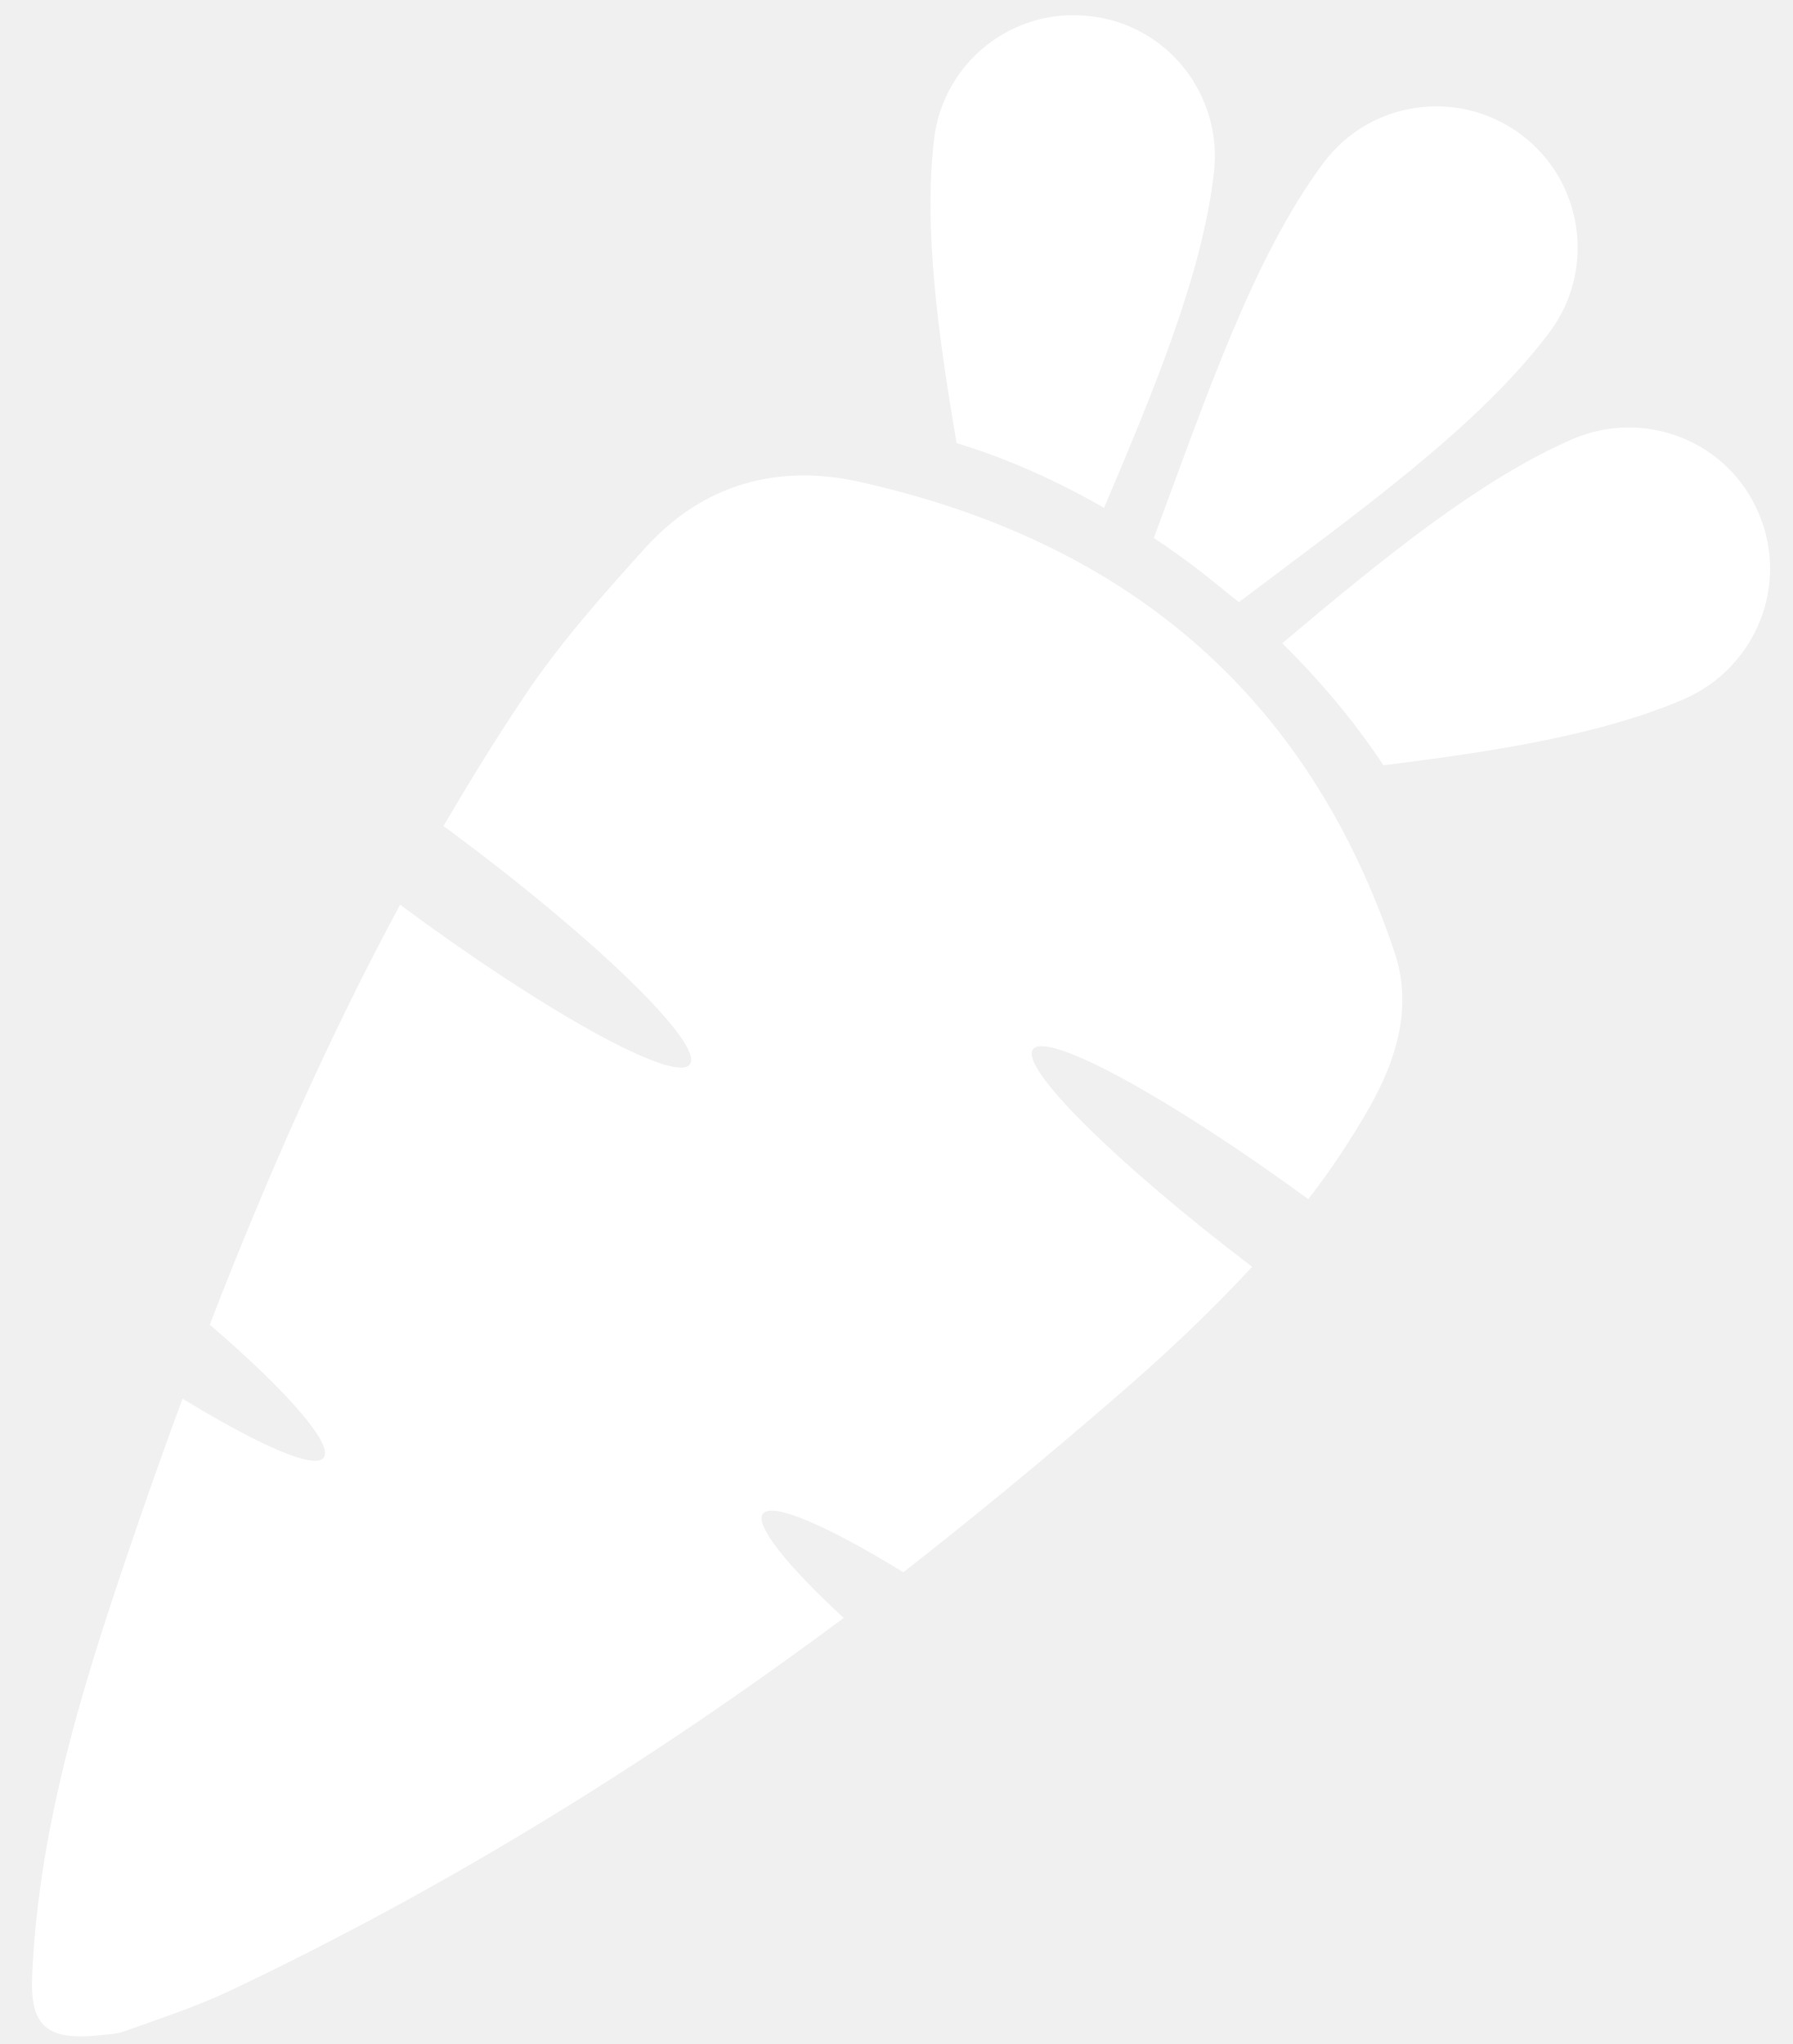
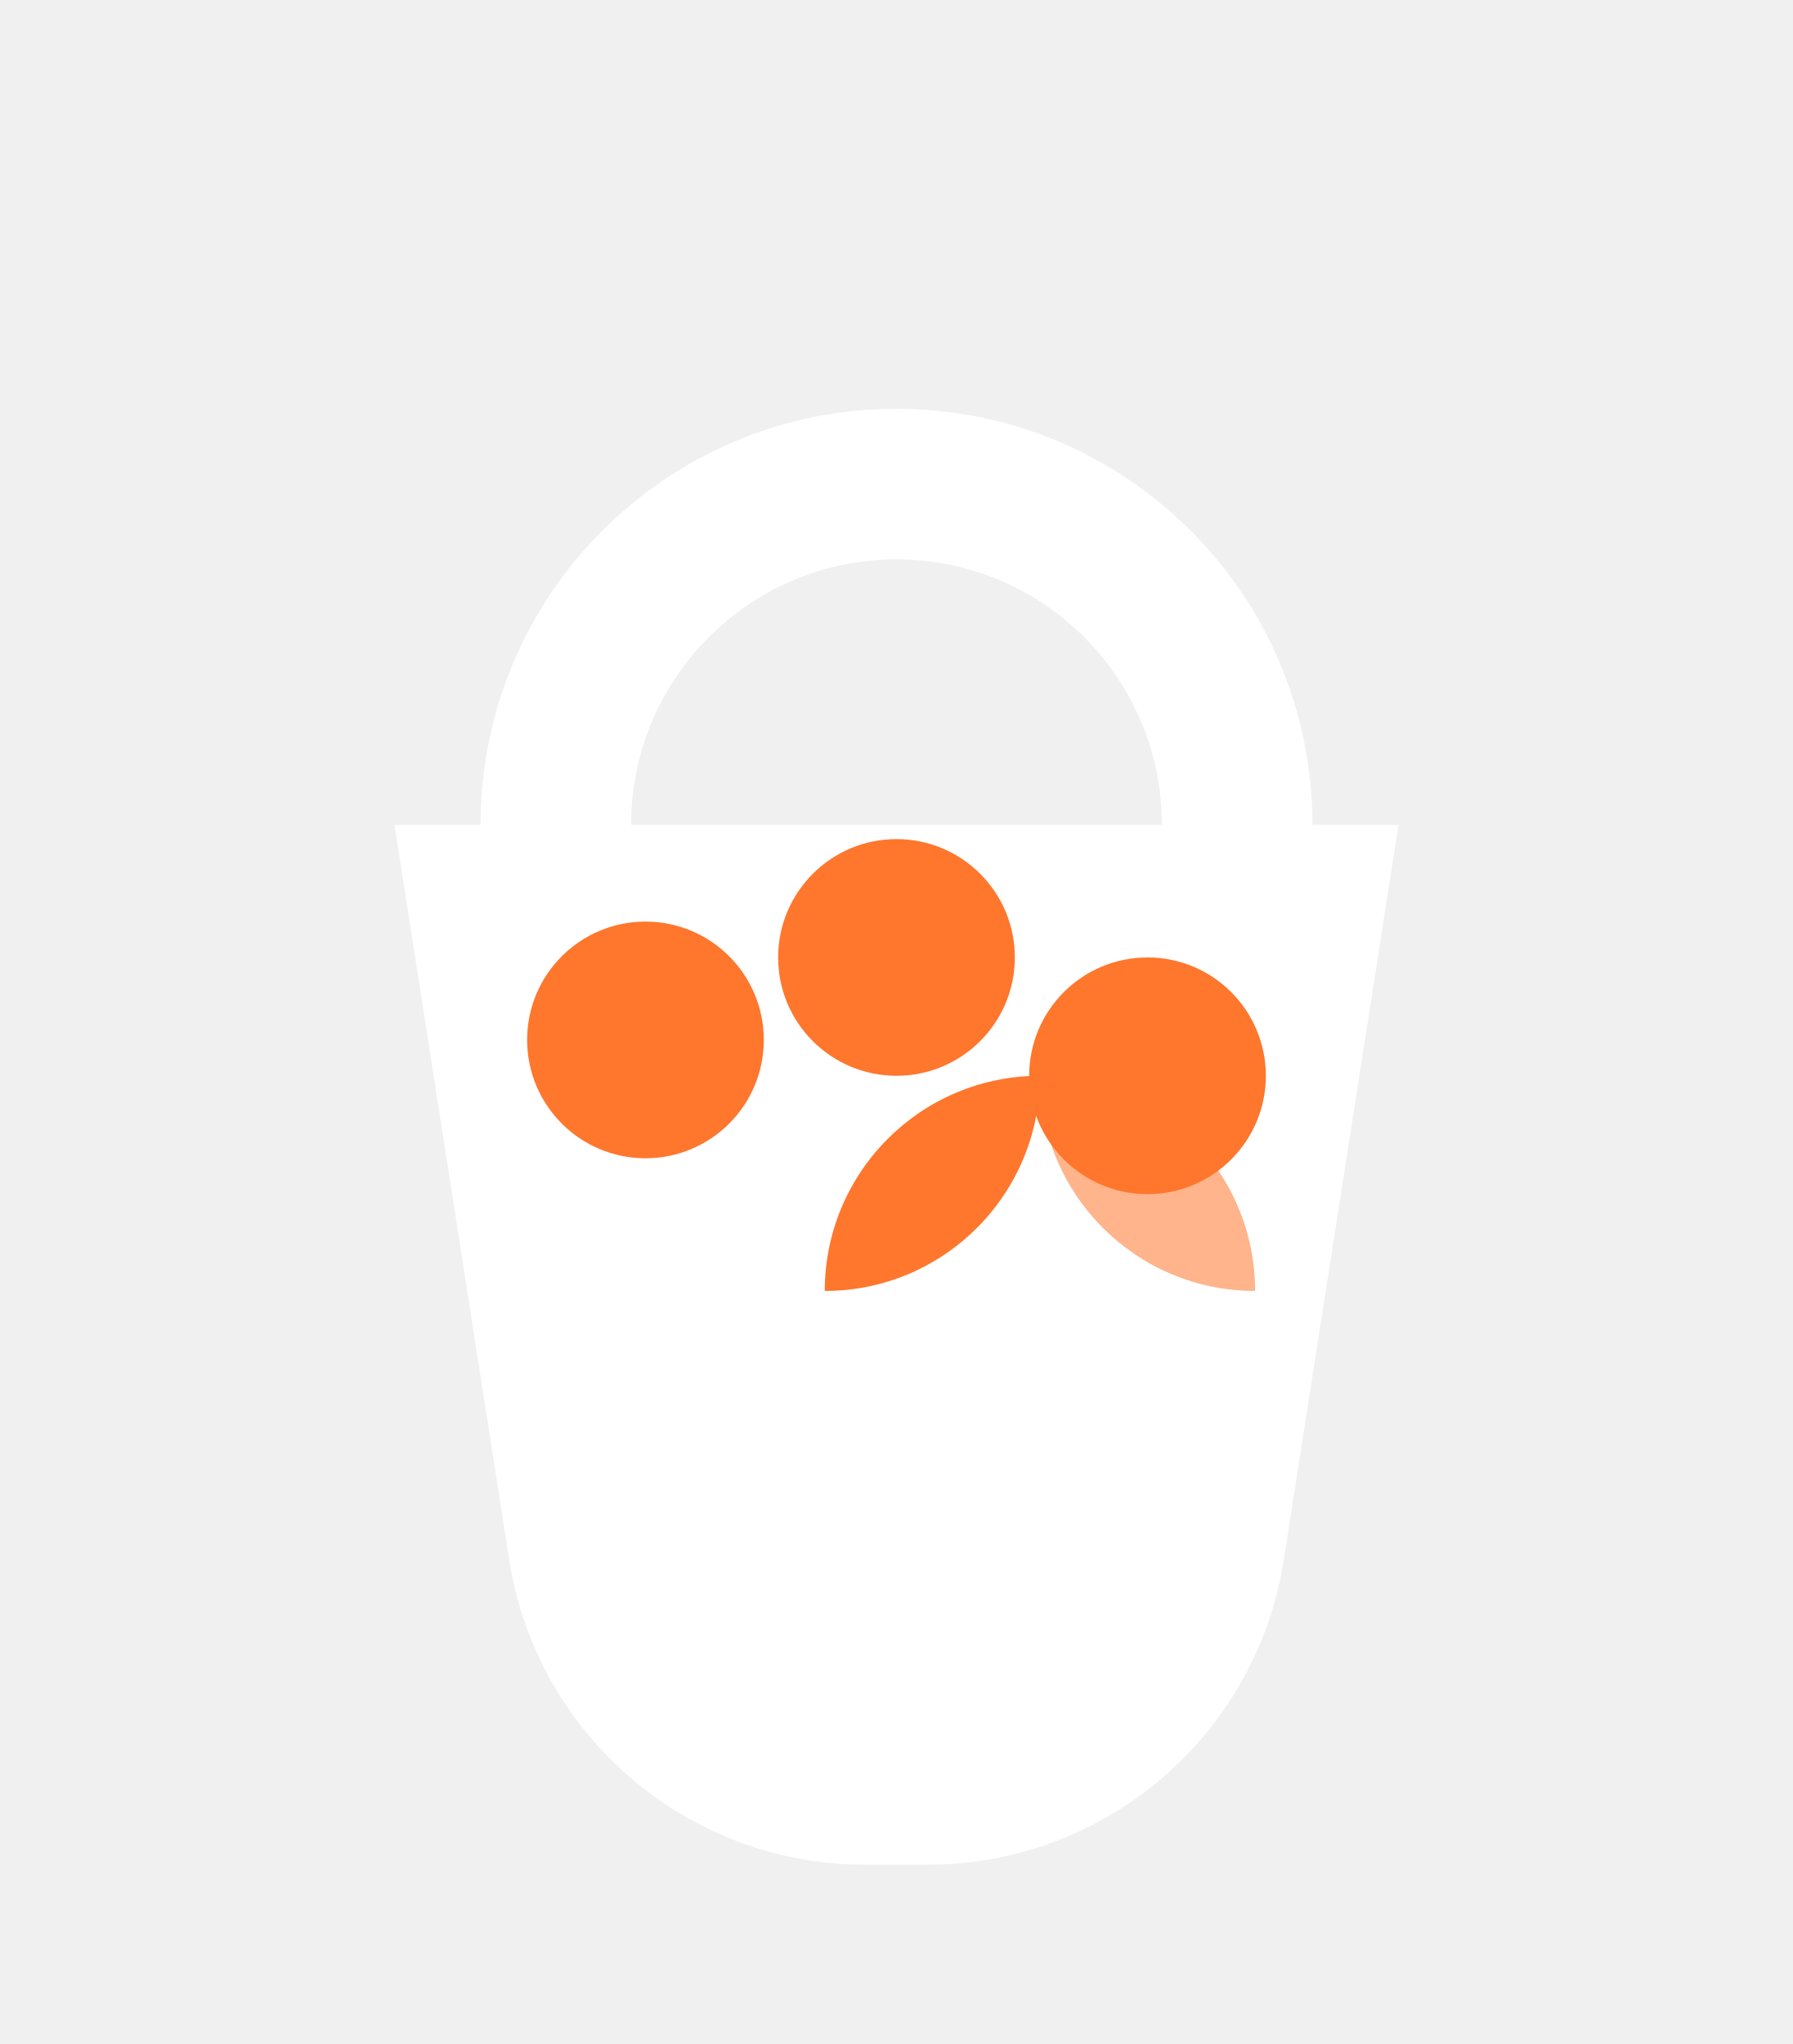
<svg xmlns="http://www.w3.org/2000/svg" width="50" height="57" viewBox="0 0 50 57" fill="none">
-   <path fill-rule="evenodd" clip-rule="evenodd" d="M33.853 4.807C34.095 2.645 32.563 0.693 30.401 0.451C28.24 0.193 26.288 1.742 26.046 3.903C25.756 6.371 26.159 9.323 26.675 12.356C28.111 12.792 29.498 13.421 30.788 14.163C32.176 10.888 33.531 7.646 33.853 4.807ZM49.033 14.292C48.178 12.292 45.855 11.388 43.855 12.243C41.225 13.389 38.499 15.631 35.757 17.938C36.789 18.954 37.757 20.099 38.58 21.341C41.693 20.954 44.678 20.486 46.984 19.486C48.985 18.599 49.904 16.276 49.033 14.292ZM42.403 3.742C40.661 2.451 38.193 2.806 36.902 4.549C34.934 7.194 33.611 11.146 32.176 15.002C32.66 15.324 33.111 15.647 33.547 15.986C33.87 16.244 34.208 16.518 34.547 16.792C37.838 14.308 41.258 11.888 43.226 9.243C44.516 7.501 44.145 5.032 42.403 3.742Z" fill="white" />
-   <path d="M34.918 35.327C33.708 36.634 32.418 37.844 31.047 39.021C29.127 40.683 27.175 42.296 25.191 43.844C23.061 42.538 21.529 41.876 21.271 42.215C21.045 42.522 21.932 43.651 23.529 45.119C18.174 49.103 12.512 52.62 6.43 55.507C5.478 55.959 4.478 56.282 3.494 56.637C3.236 56.733 2.962 56.733 2.849 56.749C1.3 56.927 0.833 56.508 0.897 55.088C1.091 50.668 2.462 46.522 3.881 42.393C4.269 41.263 4.672 40.134 5.091 39.005C7.237 40.312 8.769 40.989 9.027 40.65C9.302 40.279 8.011 38.795 5.849 36.94C7.398 32.94 9.124 29.004 11.157 25.229C15.222 28.245 18.835 30.23 19.238 29.681C19.642 29.133 16.657 26.213 12.544 23.164L12.367 23.035C13.076 21.825 13.818 20.615 14.609 19.438C15.593 17.954 16.803 16.599 17.996 15.276C19.593 13.518 21.658 12.921 23.965 13.437C31.353 15.082 36.483 19.325 38.903 26.6C39.386 28.084 38.951 29.536 38.193 30.875C37.676 31.778 37.112 32.633 36.483 33.44C32.579 30.584 29.192 28.745 28.804 29.262C28.433 29.778 31.127 32.44 34.918 35.327Z" fill="white" />
+   <path d="M11 23H39L35.8 43.5C35.037 48.39 30.823 52 25.874 52H24.126C19.177 52 14.963 48.39 14.2 43.5L11 23Z" fill="white" />
+   <path d="M15.5 23C15.5 17.753 19.753 13.5 25 13.5C30.247 13.5 34.5 17.753 34.5 23" stroke="white" stroke-width="4.2" stroke-linecap="round" />
+   <circle cx="18" cy="29" r="3.3" fill="#FF762D" />
+   <circle cx="25" cy="26.7" r="3.3" fill="#FF762D" />
+   <circle cx="32" cy="30" r="3.3" fill="#FF762D" />
+   <path d="M23 36C23 32.686 25.686 30 29 30C29 33.314 26.314 36 23 36Z" fill="#FF762D" />
+   <path d="M29 30C32.314 30 35 32.686 35 36C31.686 36 29 33.314 29 30Z" fill="#FF762D" fill-opacity="0.55" />
</svg>
